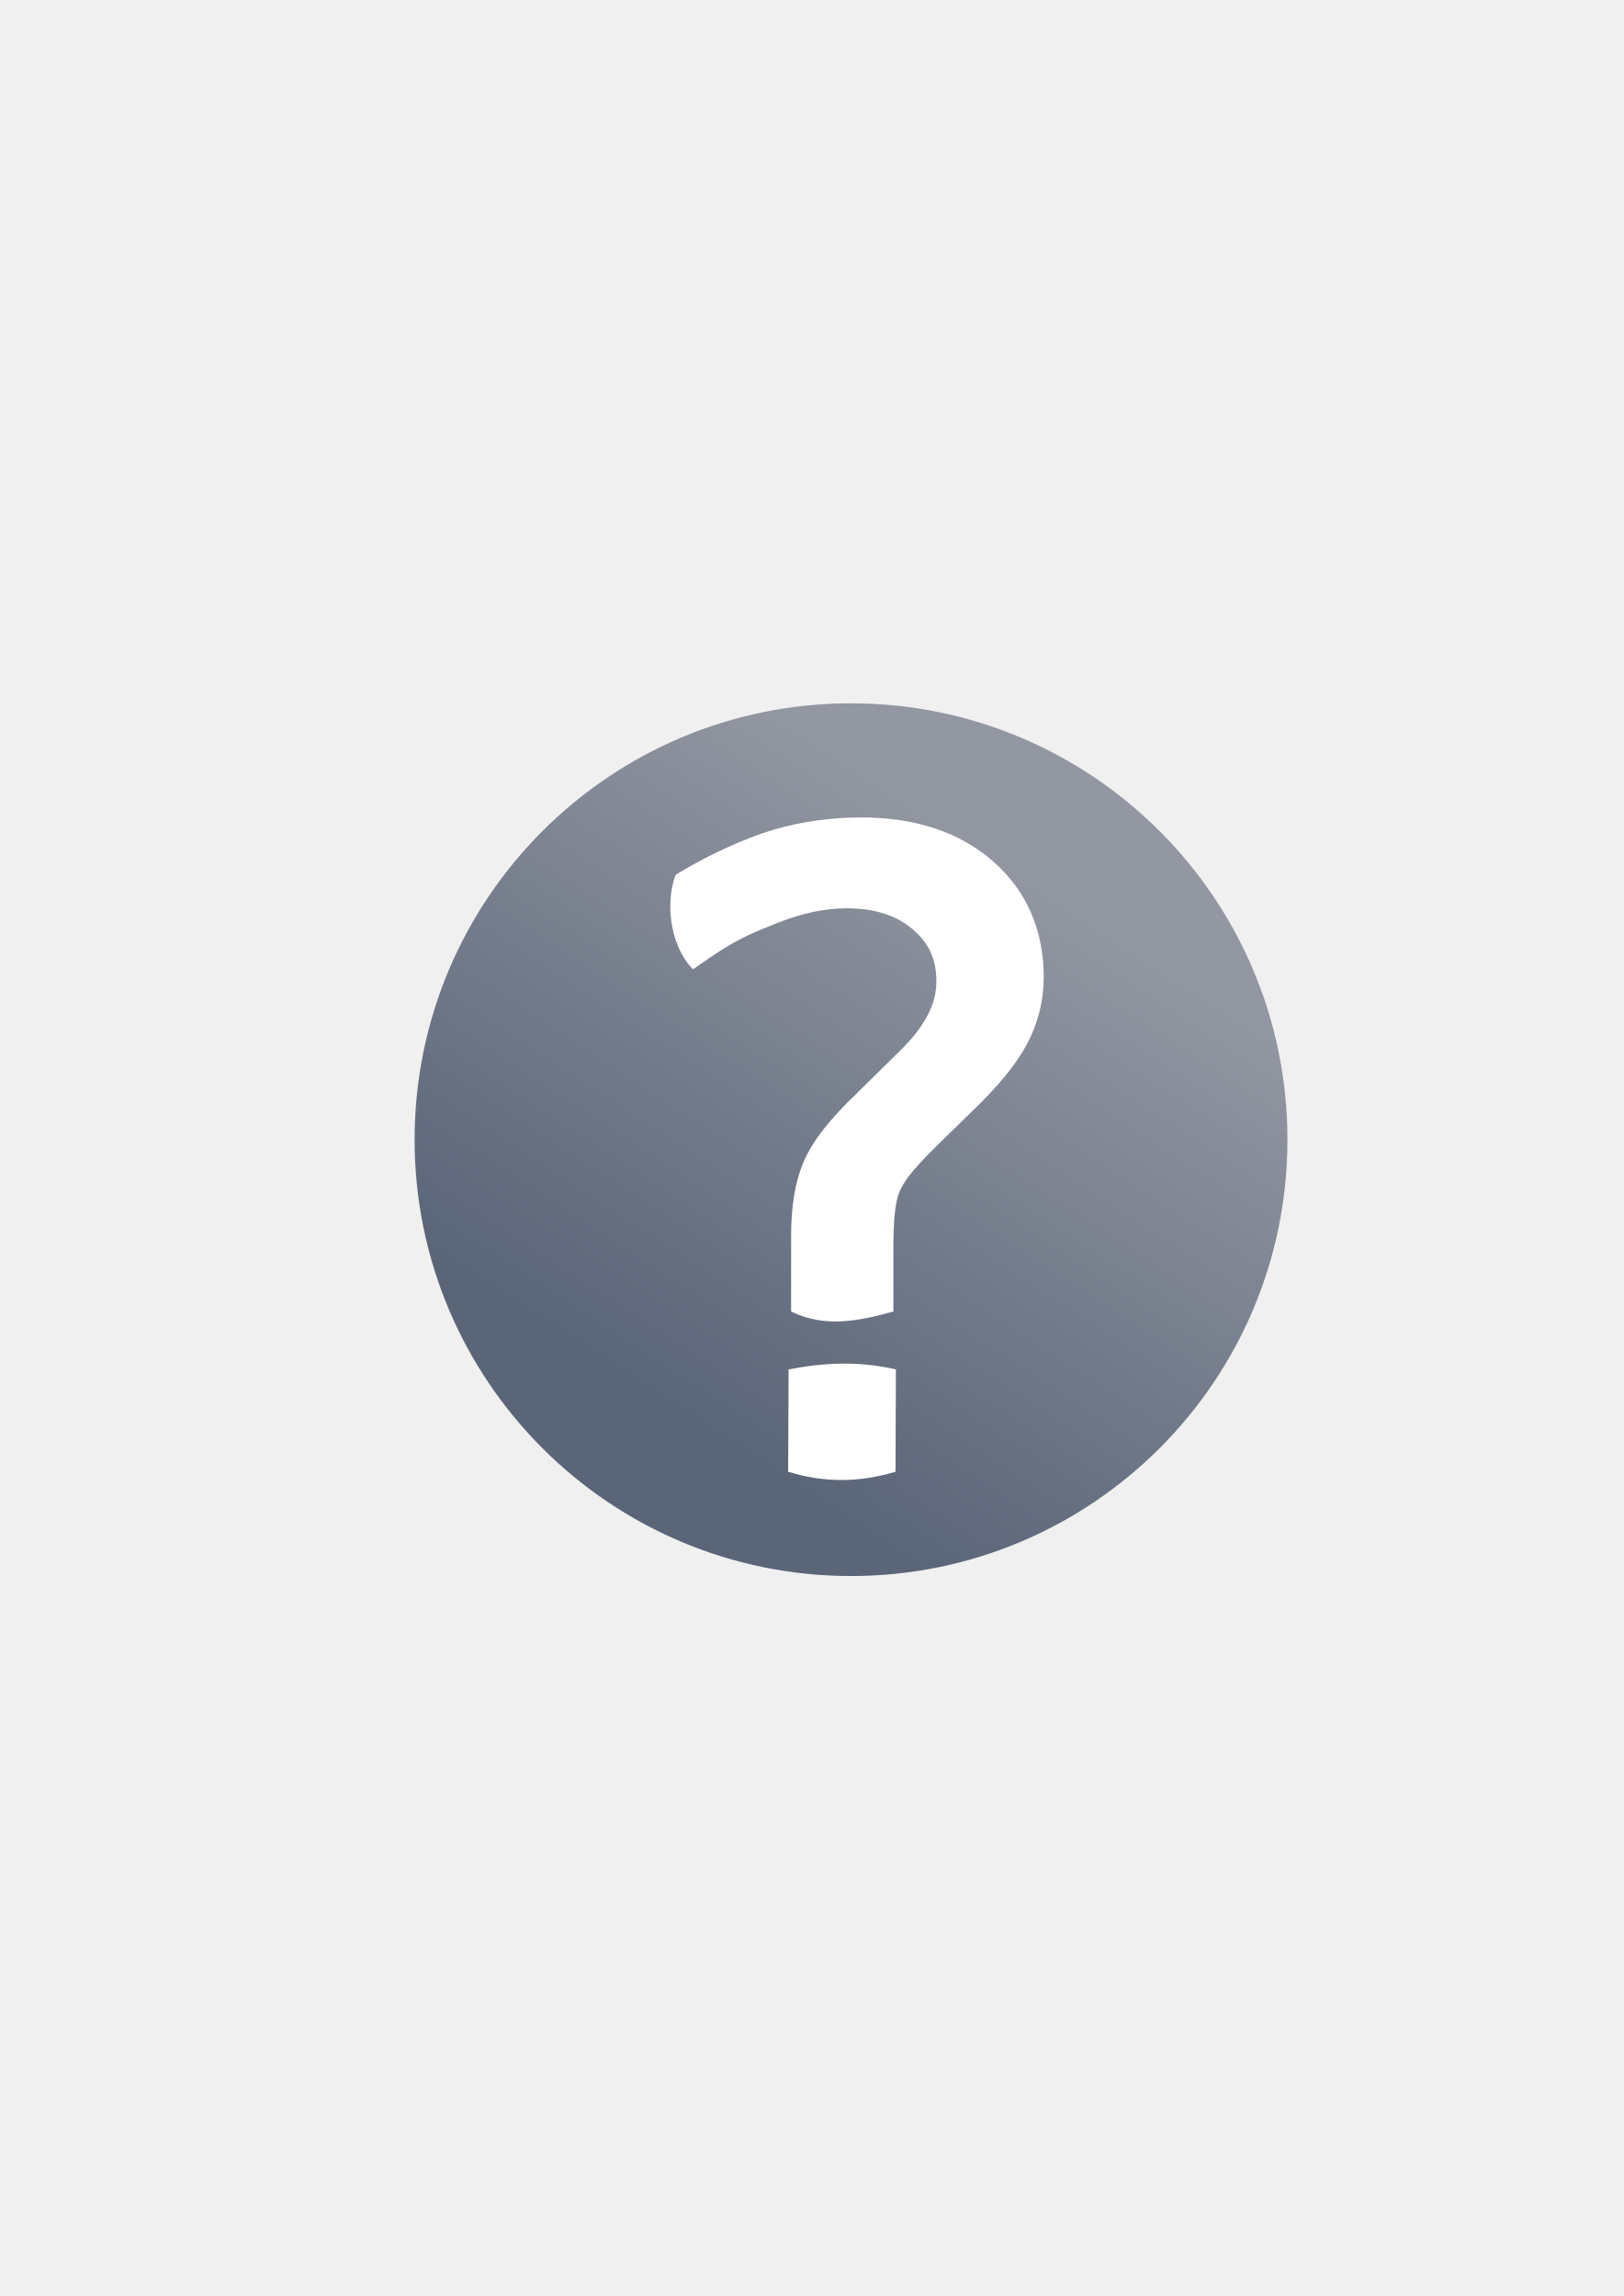
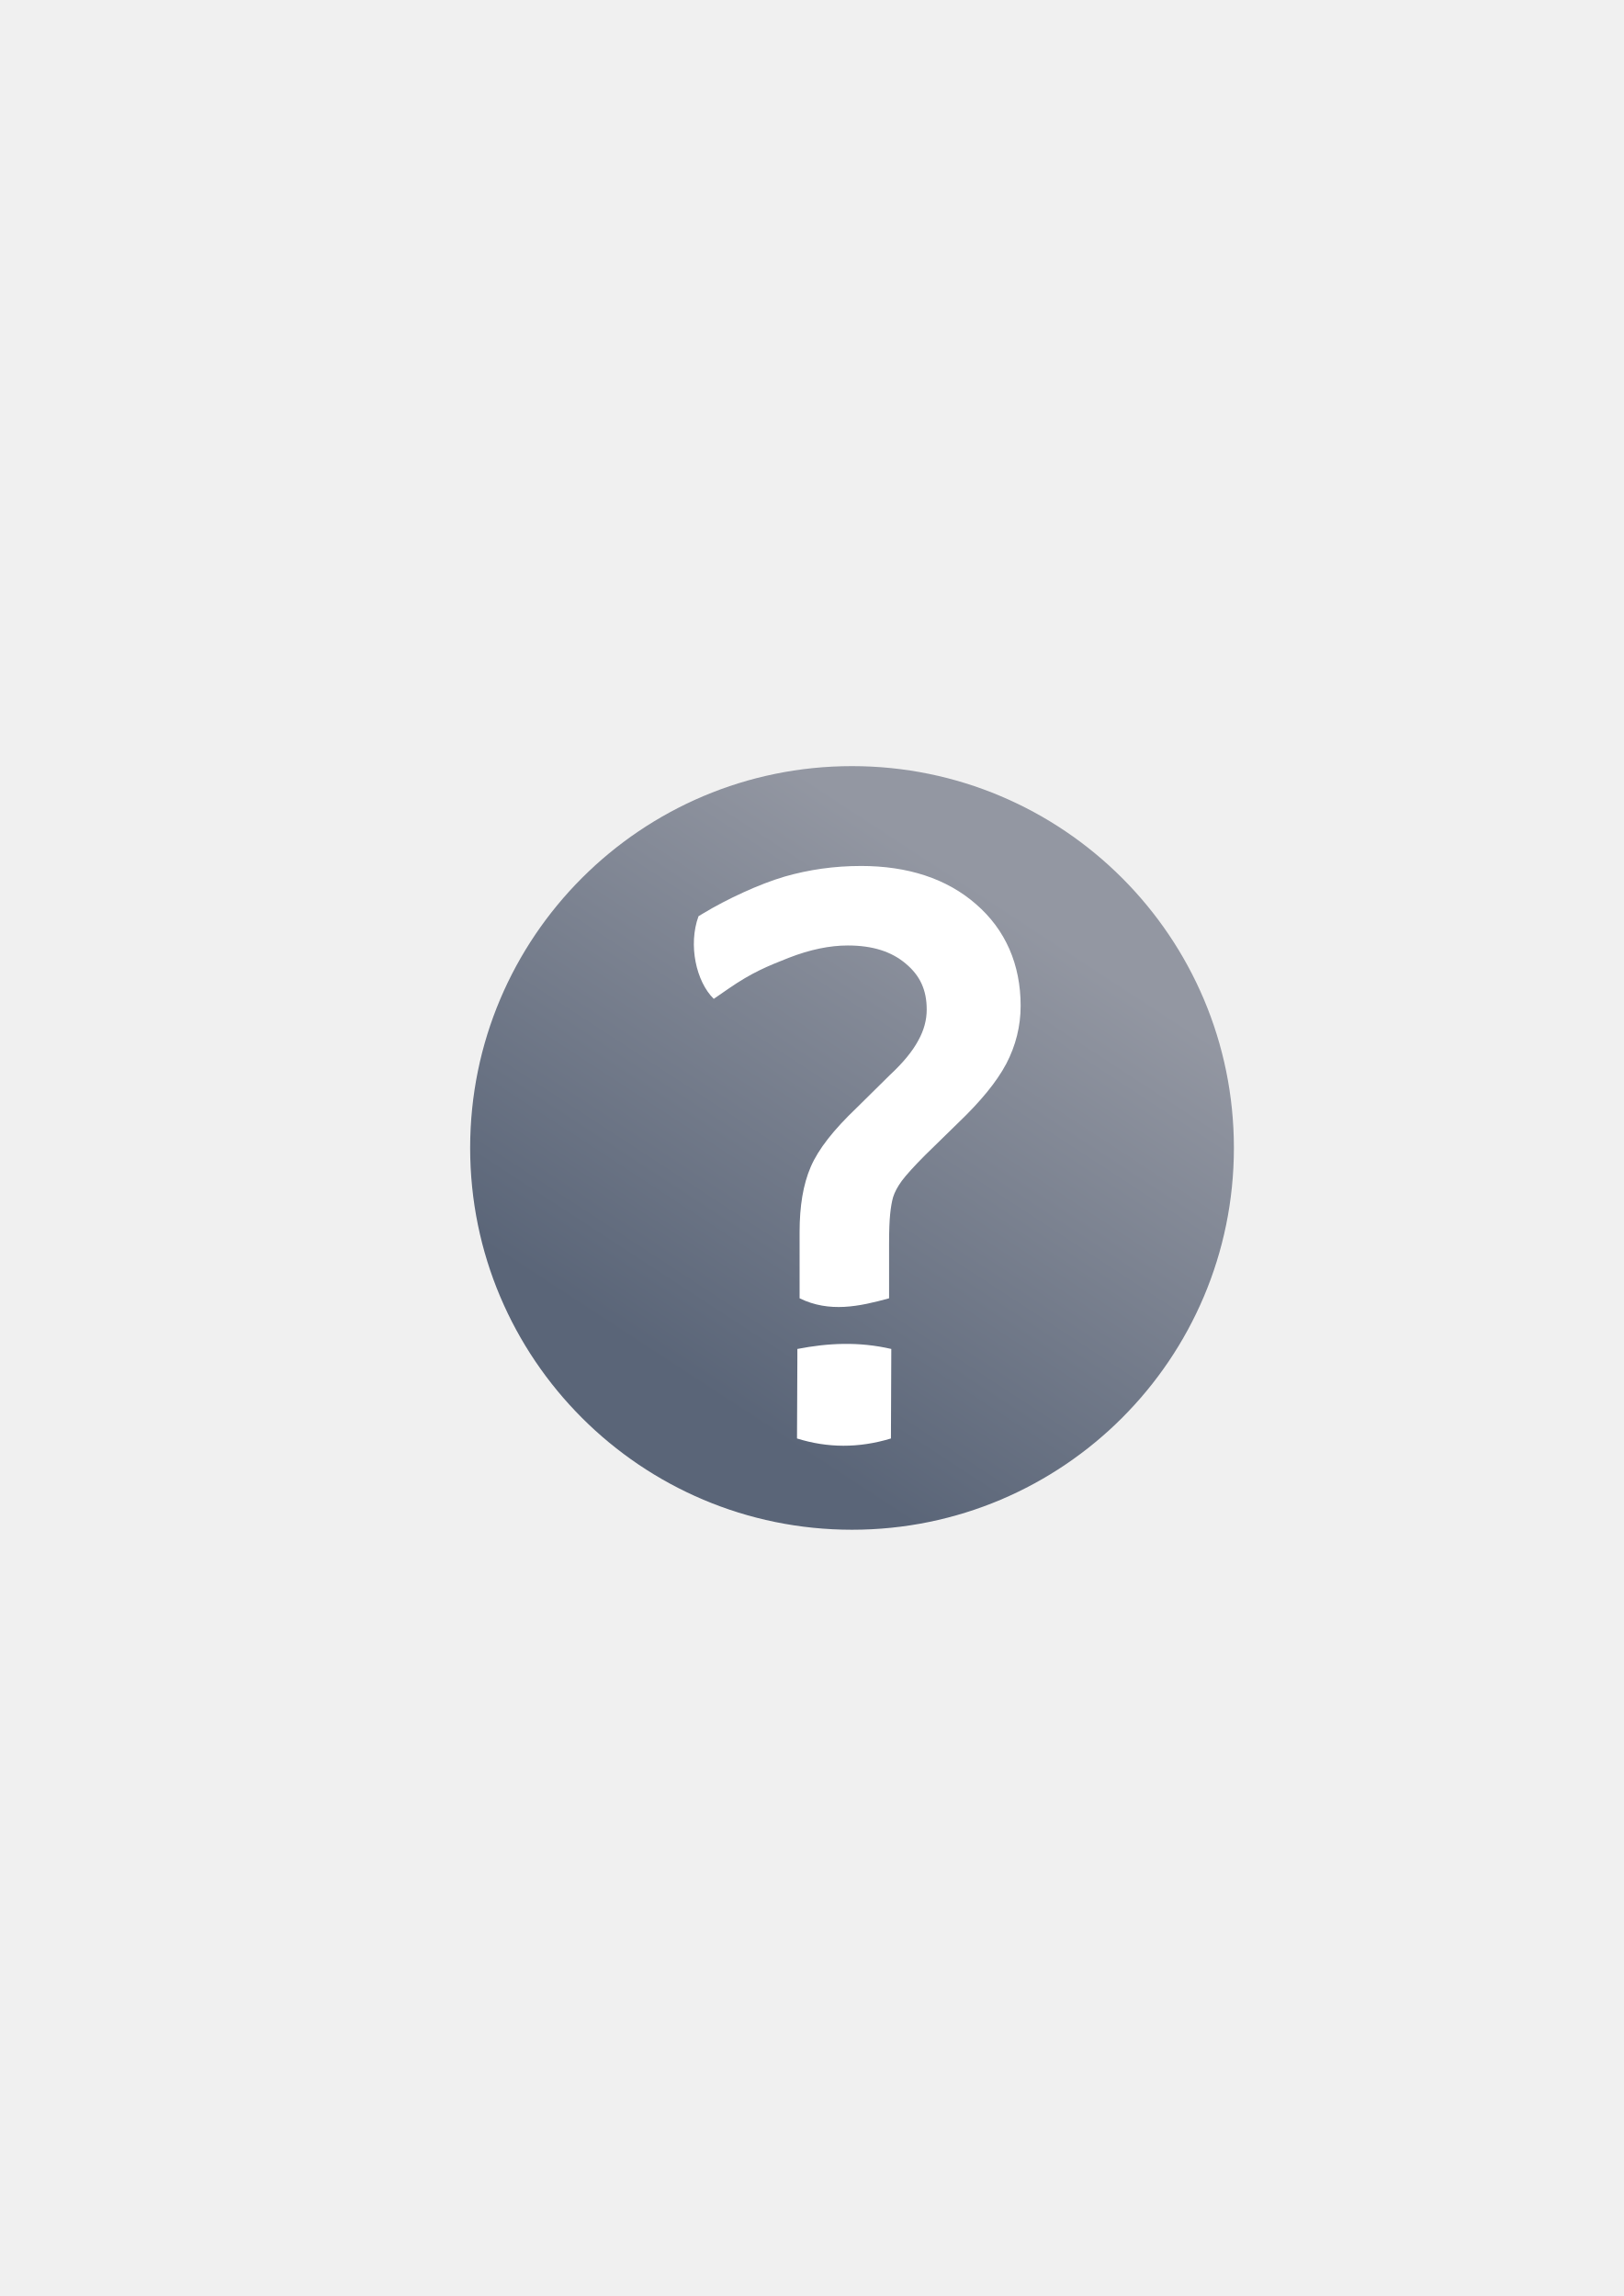
<svg xmlns="http://www.w3.org/2000/svg" xmlns:xlink="http://www.w3.org/1999/xlink" width="210mm" height="297mm" viewBox="0 0 744.094 1052.362" id="svg2" version="1.1">
  <defs id="defs4">
    <linearGradient id="linearGradient4158">
      <stop style="stop-color:#5a6578;stop-opacity:1;" offset="0" id="stop4160" />
      <stop style="stop-color:#9397a2;stop-opacity:1" offset="1" id="stop4162" />
    </linearGradient>
    <linearGradient id="linearGradient2224">
      <stop id="stop2226" offset="0" style="stop-color:#7c7c7c;stop-opacity:1;" />
      <stop id="stop2228" offset="1" style="stop-color:#b8b8b8;stop-opacity:1;" />
    </linearGradient>
    <linearGradient id="linearGradient15218">
      <stop id="stop15220" offset="0" style="stop-color:#eeeeef;stop-opacity:1;" />
      <stop id="stop2736" offset="0.599" style="stop-color:#d3d7cf;stop-opacity:1;" />
      <stop id="stop2738" offset="0.828" style="stop-color:#ffffff;stop-opacity:1;" />
      <stop id="stop15222" offset="1" style="stop-color:#d3d7cf;stop-opacity:1;" />
    </linearGradient>
    <pattern y="0" x="0" height="6" width="6" patternUnits="userSpaceOnUse" id="EMFhbasepattern" />
    <pattern y="0" x="0" height="6" width="6" patternUnits="userSpaceOnUse" id="EMFhbasepattern-5" />
    <linearGradient xlink:href="#linearGradient4158" id="linearGradient4164" x1="344.088" y1="486.824" x2="356.674" y2="456.136" gradientUnits="userSpaceOnUse" />
    <linearGradient xlink:href="#linearGradient4158" id="linearGradient4174" x1="304.551" y1="643.985" x2="468.112" y2="393.757" gradientUnits="userSpaceOnUse" gradientTransform="translate(-3.8303317e-6,1.5391107e-7)" />
+     <linearGradient xlink:href="#linearGradient4158" id="linearGradient4162" gradientUnits="userSpaceOnUse" x1="344.088" y1="486.824" x2="356.674" y2="456.136" />
  </defs>
  <g id="layer1">
    <rect style="opacity:1;fill:none;fill-opacity:1;stroke:none;stroke-width:23;stroke-linecap:butt;stroke-linejoin:round;stroke-miterlimit:4;stroke-dasharray:none;stroke-opacity:1" id="rect4160" width="400" height="400" x="190" y="322.362" />
-     <circle style="color:#000000;clip-rule:nonzero;display:inline;overflow:visible;visibility:visible;opacity:1;isolation:auto;mix-blend-mode:normal;color-interpolation:sRGB;color-interpolation-filters:linearRGB;solid-color:#000000;solid-opacity:1;fill:url(#linearGradient4174);fill-opacity:1;fill-rule:nonzero;stroke:none;stroke-width:13.035;stroke-linecap:butt;stroke-linejoin:miter;stroke-miterlimit:4;stroke-dasharray:none;stroke-dashoffset:60.958;stroke-opacity:1;color-rendering:auto;image-rendering:auto;shape-rendering:auto;text-rendering:auto;enable-background:accumulate" id="path4166" r="200" cy="522.362" cx="390" />
-     <g style="font-style:normal;font-weight:normal;font-size:40px;line-height:125%;font-family:sans-serif;letter-spacing:0px;word-spacing:0px;fill:url(#linearGradient4164);fill-opacity:1;stroke:#000000;stroke-width:1;stroke-linecap:butt;stroke-linejoin:miter;stroke-miterlimit:4;stroke-dasharray:none;stroke-opacity:1" id="text4149" transform="matrix(9.908363,0,0,9.908363,-3068.267,-4145.268)">
-       <path style="color:#000000;font-style:normal;font-variant:normal;font-weight:normal;font-stretch:normal;font-size:medium;line-height:125%;font-family:sans-serif;text-indent:0;text-align:start;text-decoration:none;text-decoration-line:none;text-decoration-style:solid;text-decoration-color:#000000;letter-spacing:0px;word-spacing:0px;text-transform:none;direction:ltr;block-progression:tb;writing-mode:lr-tb;baseline-shift:baseline;text-anchor:start;white-space:normal;clip-rule:nonzero;display:inline;overflow:visible;visibility:visible;opacity:1;isolation:auto;mix-blend-mode:normal;color-interpolation:sRGB;color-interpolation-filters:linearRGB;solid-color:#000000;solid-opacity:1;fill:#ffffff;fill-opacity:1;fill-rule:nonzero;stroke:none;stroke-width:1;stroke-linecap:butt;stroke-linejoin:miter;stroke-miterlimit:4;stroke-dasharray:none;stroke-dashoffset:0;stroke-opacity:1;color-rendering:auto;image-rendering:auto;shape-rendering:auto;text-rendering:auto;enable-background:accumulate" d="m 349.488,456.174 c -1.386,0 -2.737,0.189 -4.045,0.566 l 0,0.002 -0.002,0 c -1.295,0.378 -3.033,1.181 -4.29,1.943 l -0.24,0.145 c -0.556,1.522 -0.122,3.461 0.806,4.369 l 0.783,-0.541 c 1.237,-0.855 2.071,-1.192 3.186,-1.631 1.126,-0.438 2.164,-0.65 3.119,-0.65 1.321,0 2.315,0.329 3.057,0.957 l 0,0.002 0.002,0 c 0.757,0.631 1.109,1.392 1.109,2.428 0,0.55 -0.142,1.087 -0.445,1.635 l -0.002,0.002 -0.002,0.004 c -0.288,0.542 -0.785,1.158 -1.5,1.822 l -0.006,0.006 -1.764,1.742 c -1.195,1.142 -2.003,2.158 -2.412,3.107 -0.402,0.933 -0.588,2.078 -0.588,3.439 l 0,3.508 c 1.577,0.771 3.154,0.436 4.73,0 l 0,-0.5 0,-2.402 c 0,-0.667 0.02,-1.189 0.057,-1.551 0.036,-0.365 0.09,-0.665 0.156,-0.898 0.084,-0.262 0.232,-0.545 0.451,-0.846 l 0.002,-0.004 c 0.231,-0.311 0.656,-0.782 1.254,-1.381 l 1.715,-1.676 c 1.195,-1.142 2.048,-2.176 2.557,-3.137 l 0.002,0 0,-0.002 c 0.504,-0.965 0.76,-1.996 0.76,-3.064 0,-2.187 -0.8,-4.024 -2.359,-5.375 -1.548,-1.353 -3.606,-2.02 -6.09,-2.02 z m -3.352,25.534 0,0.5 -0.019,4.232 c 1.605,0.503 3.258,0.52 4.965,0 l 0.019,-4.732 c -1.712,-0.399 -3.355,-0.315 -4.965,0 z" id="path4154" />
+     <g style="font-style:normal;font-weight:normal;font-size:40px;line-height:125%;font-family:sans-serif;letter-spacing:0px;word-spacing:0px;fill:url(#linearGradient4164);fill-opacity:1;stroke:#000000;stroke-width:1;stroke-linecap:butt;stroke-linejoin:miter;stroke-miterlimit:4;stroke-dasharray:none;stroke-opacity:1" id="text4149" transform="matrix(9.908363,0,0,9.908363,-3042.811,-4166.481)">
+       <g id="g4158" style="fill:url(#linearGradient4162)" transform="matrix(0.875,0,0,0.875,41.10502,61.40811)">
+         <circle transform="matrix(0.1009248,0,0,0.1009248,309.6644,418.3605)" cx="390" cy="522.362" r="200" id="path4166" style="color:#000000;clip-rule:nonzero;display:inline;overflow:visible;visibility:visible;opacity:1;isolation:auto;mix-blend-mode:normal;color-interpolation:sRGB;color-interpolation-filters:linearRGB;solid-color:#000000;solid-opacity:1;fill:url(#linearGradient4174);fill-opacity:1;fill-rule:nonzero;stroke:none;stroke-width:13.035;stroke-linecap:butt;stroke-linejoin:miter;stroke-miterlimit:4;stroke-dasharray:none;stroke-dashoffset:60.958;stroke-opacity:1;color-rendering:auto;image-rendering:auto;shape-rendering:auto;text-rendering:auto;enable-background:accumulate" />
+         <path id="path4154" d="m 349.488,456.174 c -1.386,0 -2.737,0.189 -4.045,0.566 l 0,0.002 -0.002,0 c -1.295,0.378 -3.033,1.181 -4.29,1.943 l -0.24,0.145 c -0.556,1.522 -0.122,3.461 0.806,4.369 l 0.783,-0.541 c 1.237,-0.855 2.071,-1.192 3.186,-1.631 1.126,-0.438 2.164,-0.65 3.119,-0.65 1.321,0 2.315,0.329 3.057,0.957 l 0,0.002 0.002,0 c 0.757,0.631 1.109,1.392 1.109,2.428 0,0.55 -0.142,1.087 -0.445,1.635 l -0.002,0.002 -0.002,0.004 c -0.288,0.542 -0.785,1.158 -1.5,1.822 l -0.006,0.006 -1.764,1.742 c -1.195,1.142 -2.003,2.158 -2.412,3.107 -0.402,0.933 -0.588,2.078 -0.588,3.439 l 0,3.508 c 1.577,0.771 3.154,0.436 4.73,0 l 0,-0.5 0,-2.402 c 0,-0.667 0.02,-1.189 0.057,-1.551 0.036,-0.365 0.09,-0.665 0.156,-0.898 0.084,-0.262 0.232,-0.545 0.451,-0.846 l 0.002,-0.004 c 0.231,-0.311 0.656,-0.782 1.254,-1.381 l 1.715,-1.676 c 1.195,-1.142 2.048,-2.176 2.557,-3.137 l 0.002,0 0,-0.002 c 0.504,-0.965 0.76,-1.996 0.76,-3.064 0,-2.187 -0.8,-4.024 -2.359,-5.375 -1.548,-1.353 -3.606,-2.02 -6.09,-2.02 z m -3.352,25.534 0,0.5 -0.019,4.232 c 1.605,0.503 3.258,0.52 4.965,0 l 0.019,-4.732 c -1.712,-0.399 -3.355,-0.315 -4.965,0 z" style="color:#000000;font-style:normal;font-variant:normal;font-weight:normal;font-stretch:normal;font-size:medium;line-height:125%;font-family:sans-serif;text-indent:0;text-align:start;text-decoration:none;text-decoration-line:none;text-decoration-style:solid;text-decoration-color:#000000;letter-spacing:0px;word-spacing:0px;text-transform:none;direction:ltr;block-progression:tb;writing-mode:lr-tb;baseline-shift:baseline;text-anchor:start;white-space:normal;clip-rule:nonzero;display:inline;overflow:visible;visibility:visible;opacity:1;isolation:auto;mix-blend-mode:normal;color-interpolation:sRGB;color-interpolation-filters:linearRGB;solid-color:#000000;solid-opacity:1;fill:#ffffff;fill-opacity:1;fill-rule:nonzero;stroke:none;stroke-width:1;stroke-linecap:butt;stroke-linejoin:miter;stroke-miterlimit:4;stroke-dasharray:none;stroke-dashoffset:0;stroke-opacity:1;color-rendering:auto;image-rendering:auto;shape-rendering:auto;text-rendering:auto;enable-background:accumulate" />
+       </g>
    </g>
  </g>
</svg>
